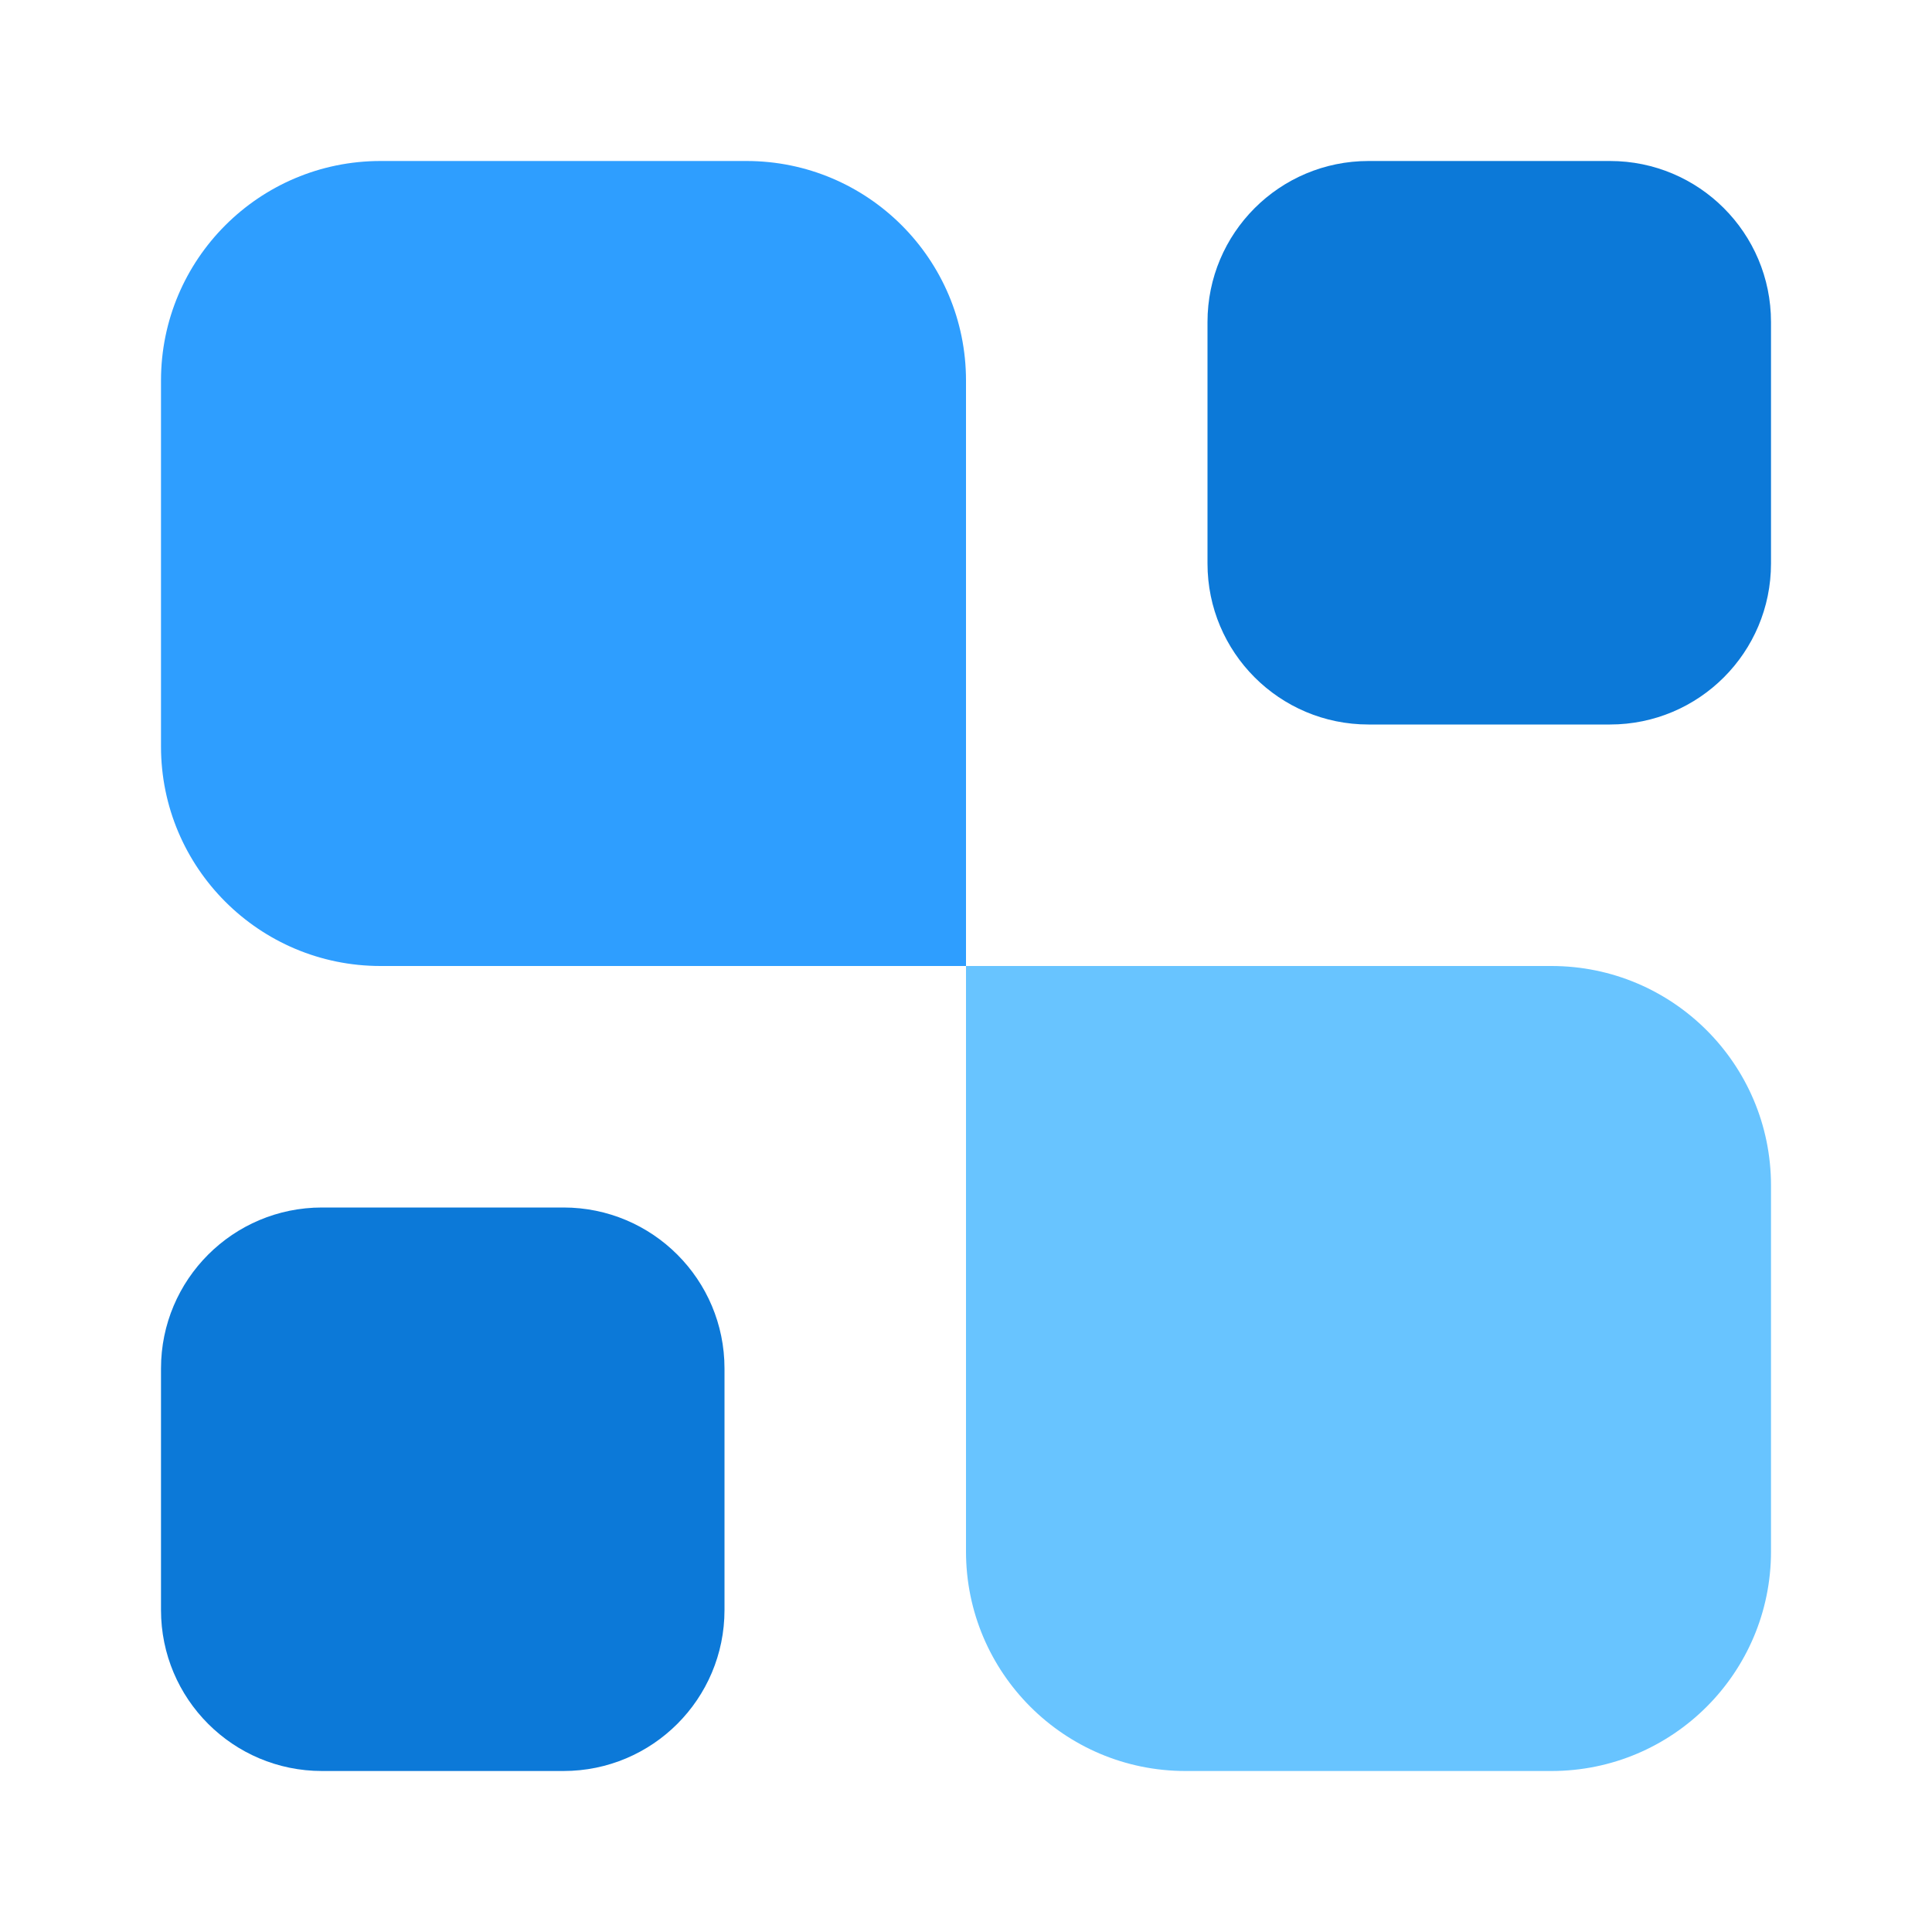
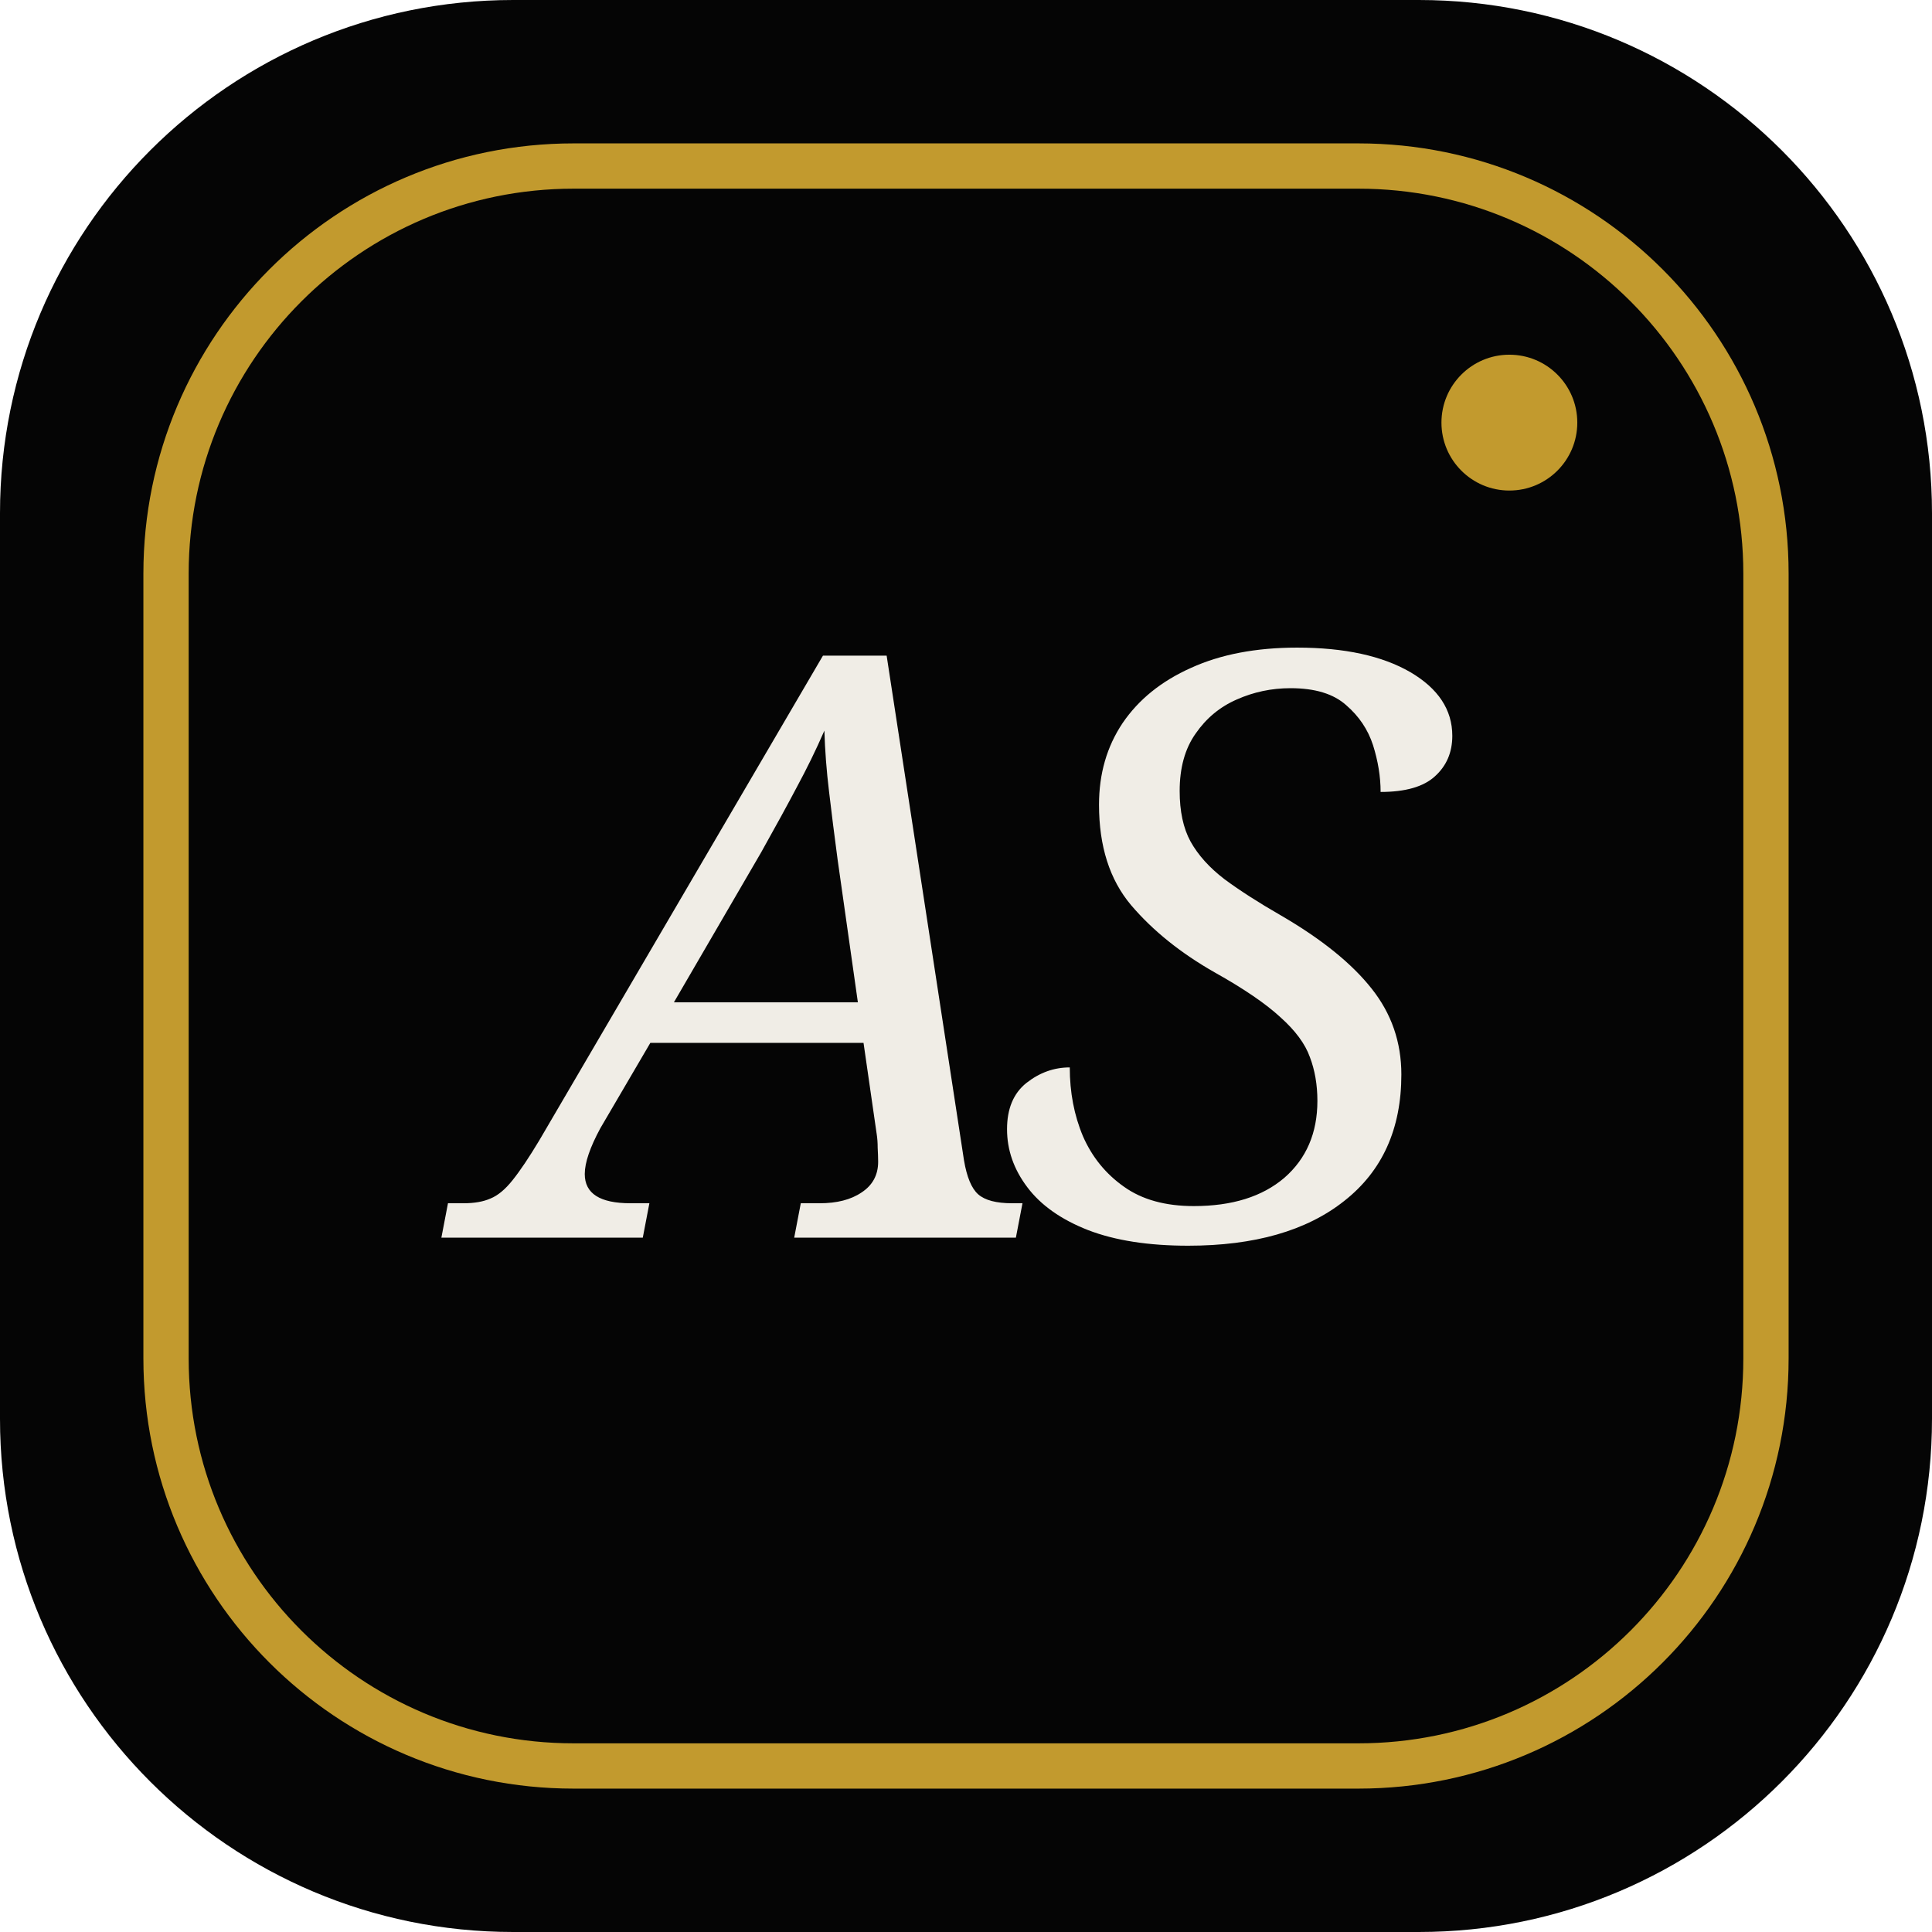
- <svg xmlns="http://www.w3.org/2000/svg" width="24" height="24" viewBox="0 0 24 24" fill="none">
-   <path d="M22 19.273C22 20.779 20.779 22 19.273 22H14.727C13.221 22 12 20.779 12 19.273V12H19.273C20.779 12 22 13.221 22 14.727V19.273Z" fill="#68C4FF" />
-   <path d="M20 2C21.105 2 22 2.895 22 4V7C22 8.105 21.105 9 20 9H17C15.895 9 15 8.105 15 7V4C15 2.895 15.895 2 17 2H20Z" fill="#0C79D8" />
-   <path d="M7 15C8.105 15 9 15.895 9 17V20C9 21.105 8.105 22 7 22H4C2.895 22 2 21.105 2 20V17C2 15.895 2.895 15 4 15H7Z" fill="#0C79D8" />
-   <path d="M12 12H4.727C3.221 12 2 10.779 2 9.273V4.727C2 3.221 3.221 2 4.727 2H9.273C10.779 2 12 3.221 12 4.727V12Z" fill="#2E9EFF" />
+ <svg xmlns="http://www.w3.org/2000/svg" viewBox="0 0 64 64" role="img" aria-label="Anuragg Sharma monogram">
+   <rect width="64" height="64" rx="17" fill="#050505" />
+   <rect x="5.5" y="5.5" width="53" height="53" rx="13.5" fill="none" stroke="#C29A2E" stroke-width="1.5" />
+   <circle cx="50" cy="14" r="2.25" fill="#C29A2E" />
+   <text x="32" y="41" fill="#F0EDE6" font-family="Iowan Old Style, Baskerville, Georgia, serif" font-size="27" font-style="italic" letter-spacing="-2" text-anchor="middle">AS</text>
</svg>
